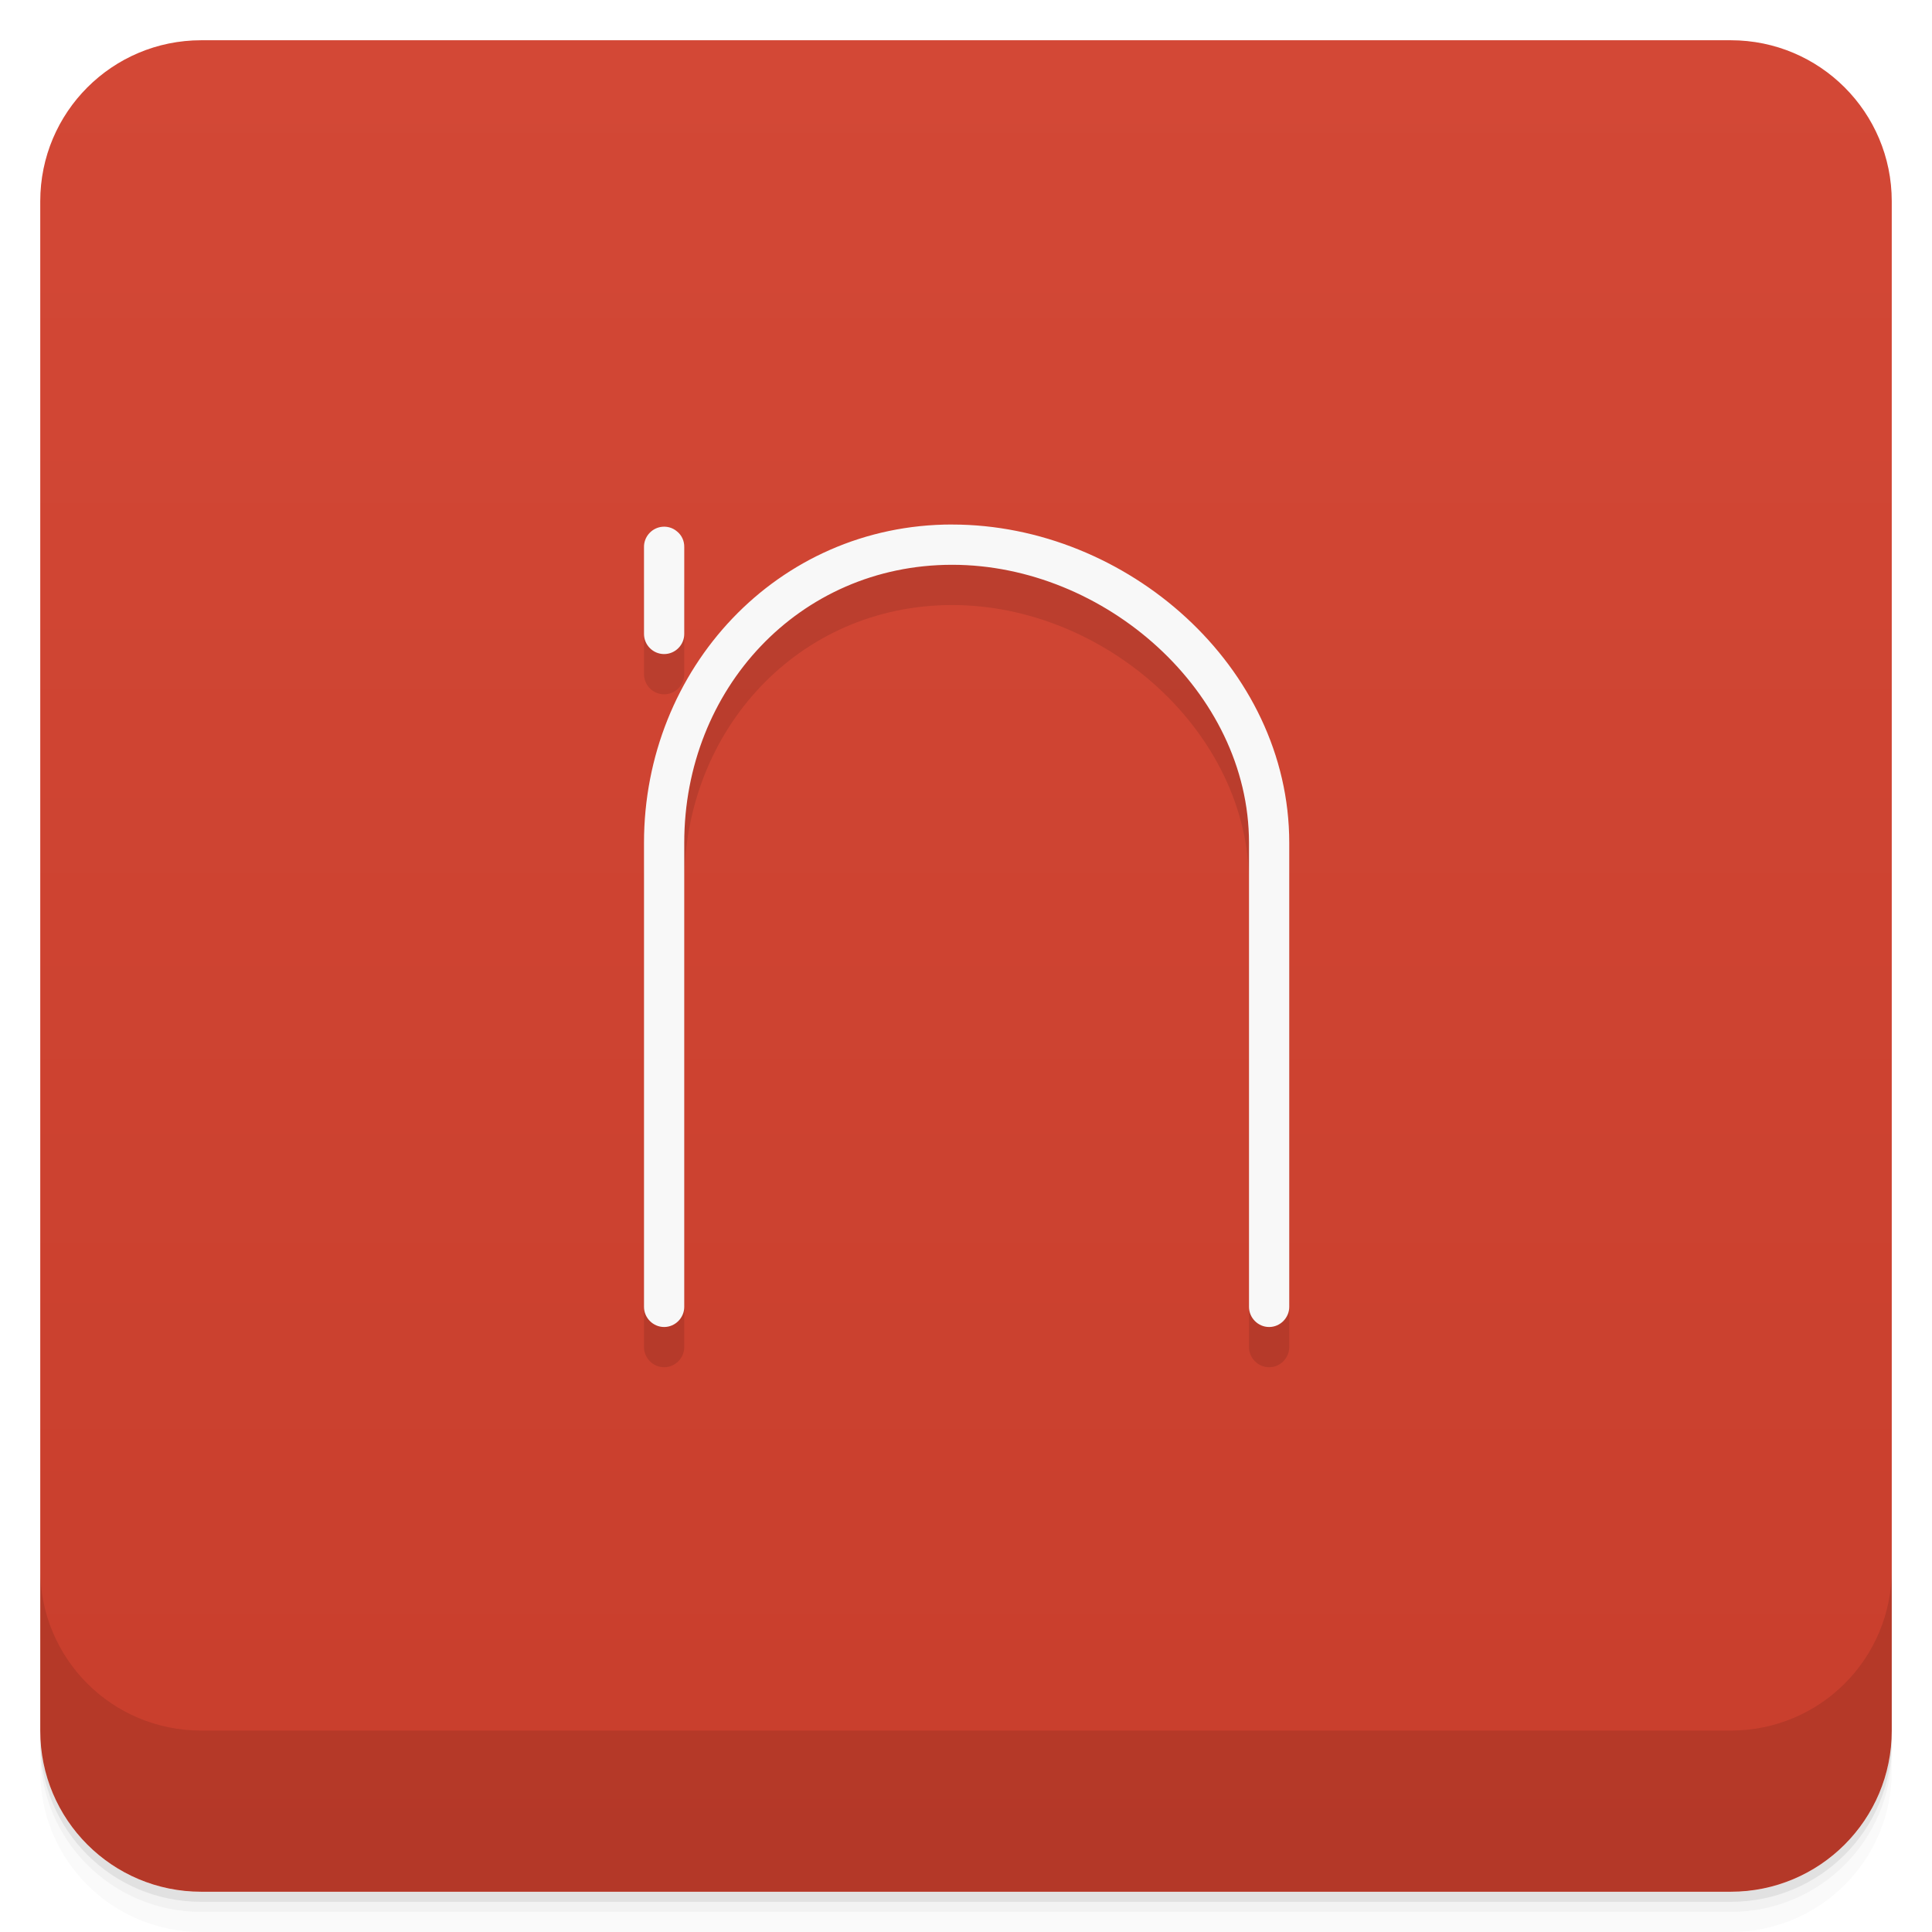
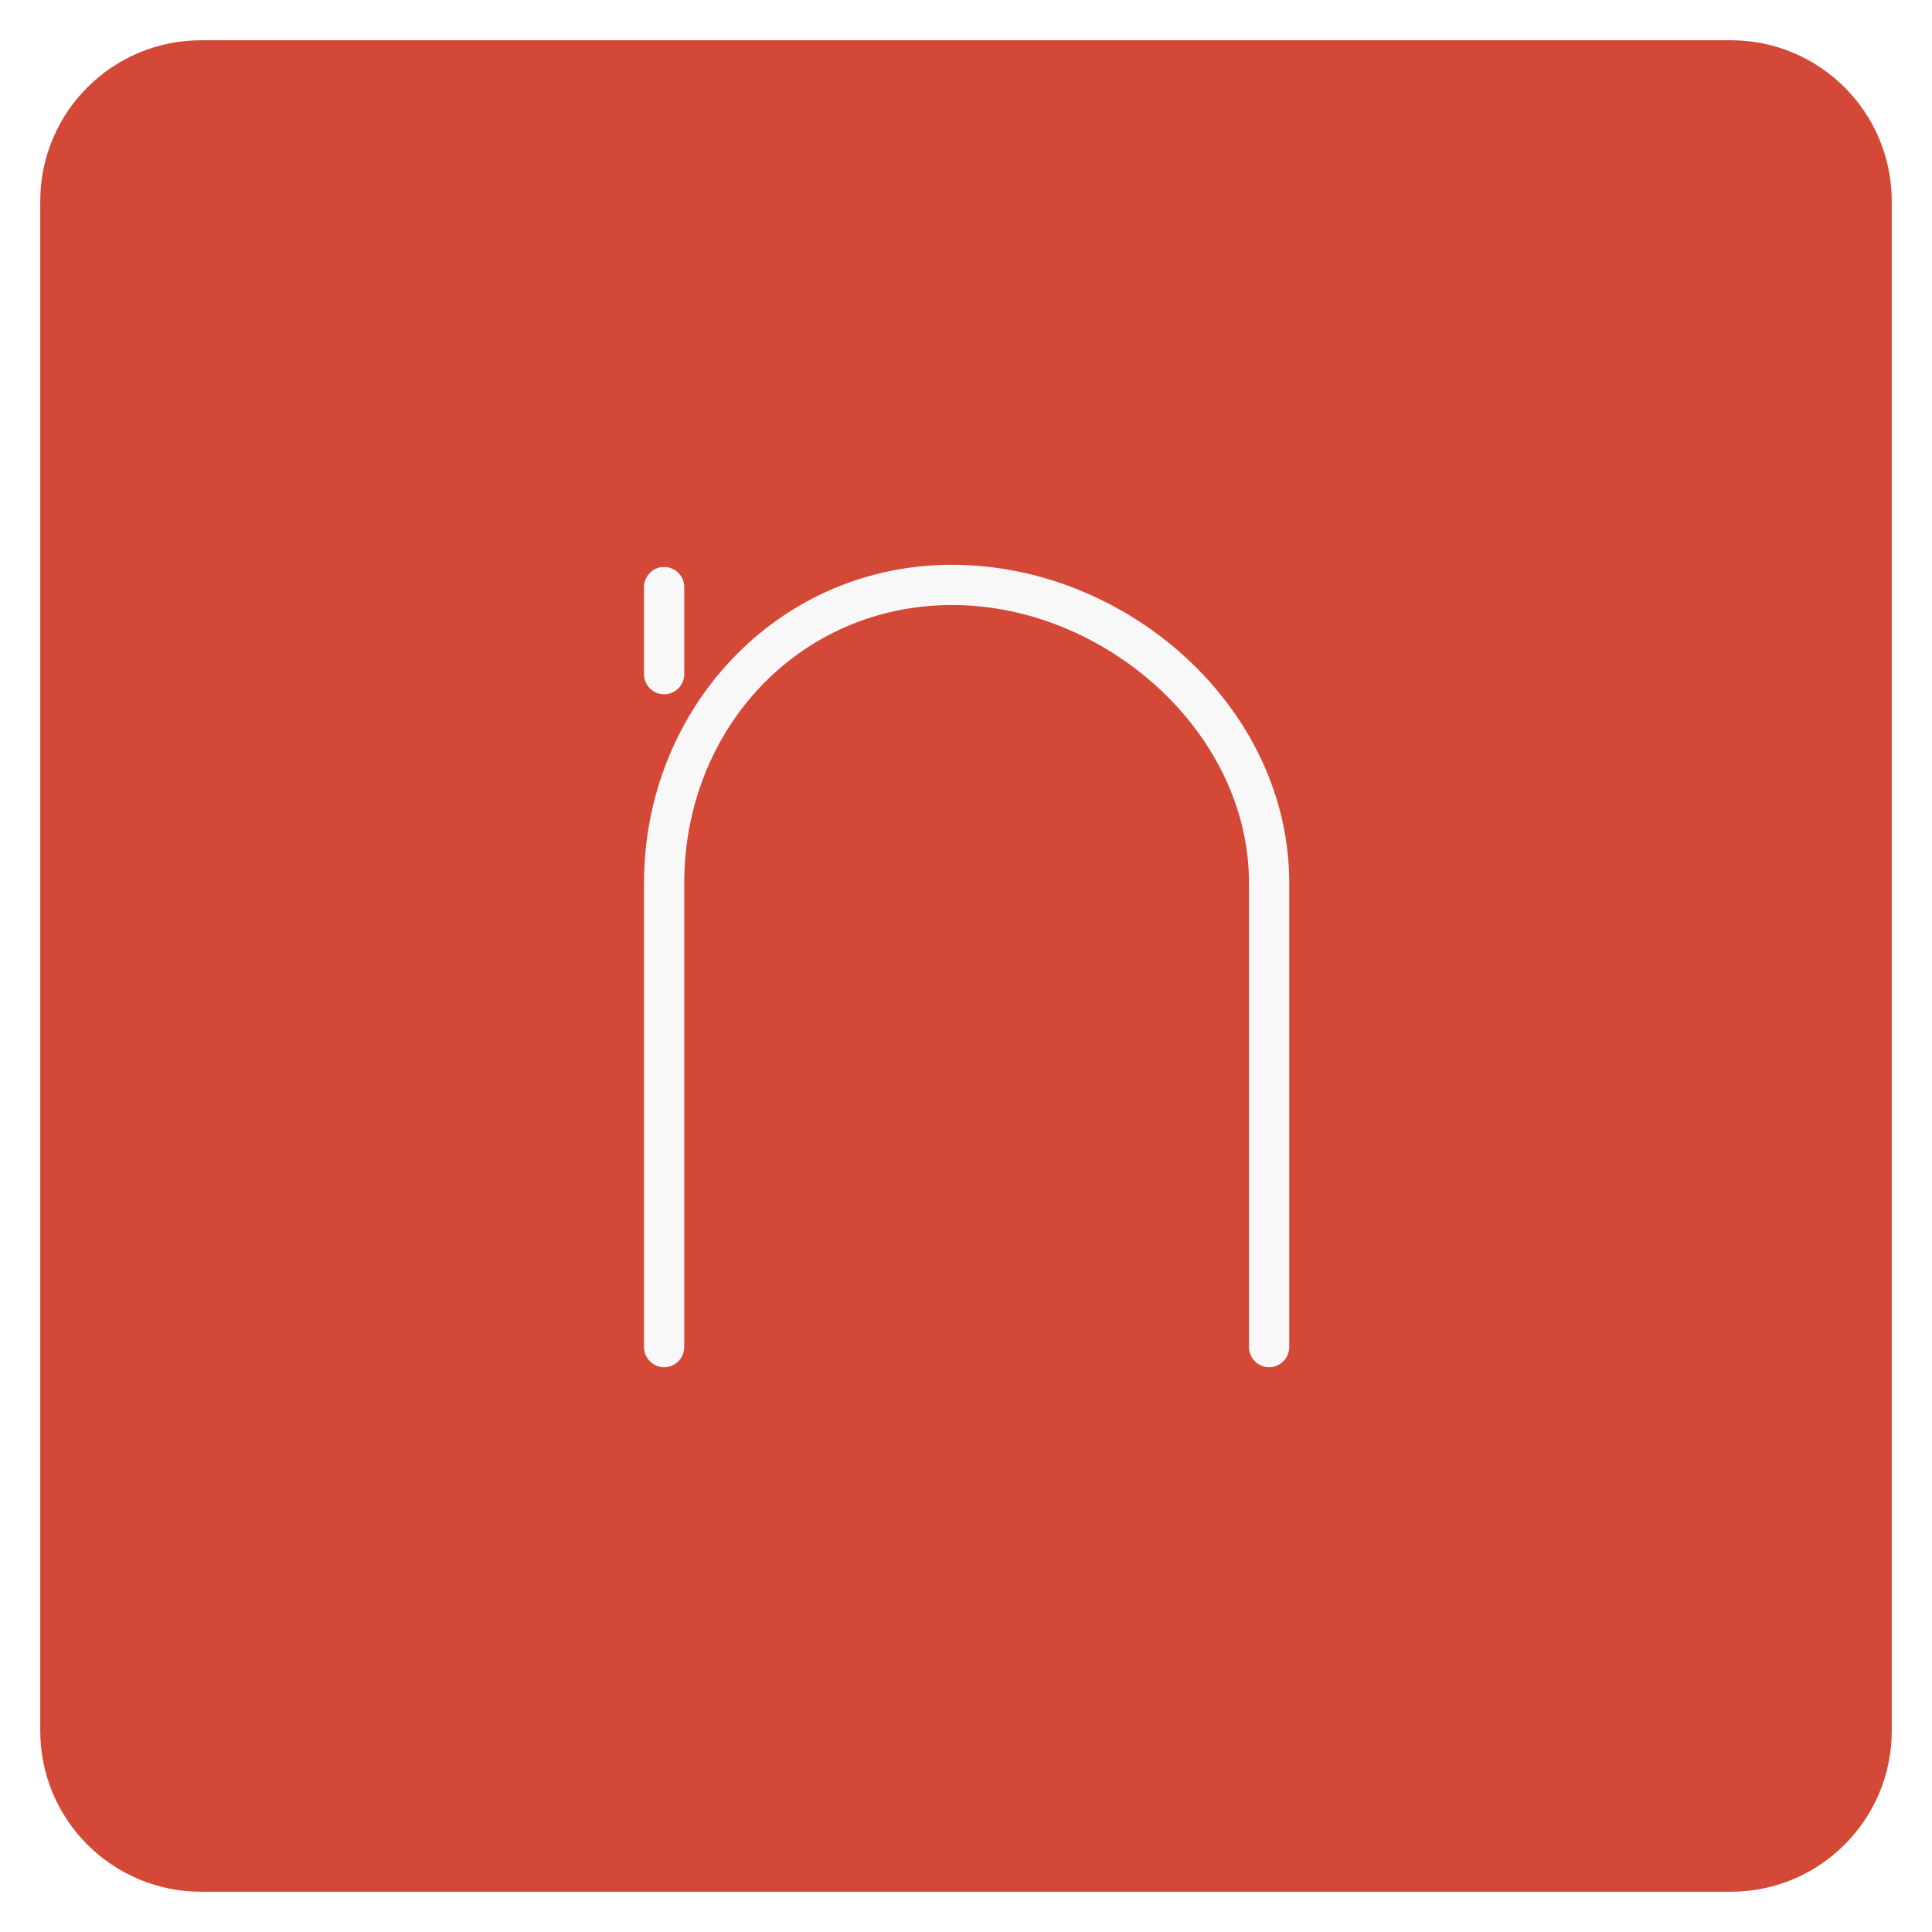
- <svg xmlns="http://www.w3.org/2000/svg" xmlns:xlink="http://www.w3.org/1999/xlink" width="48px" height="48px" viewBox="0 0 48 48" version="1.1" id="svg3187">
+ <svg xmlns="http://www.w3.org/2000/svg" width="48px" height="48px" viewBox="0 0 48 48" version="1.1" id="svg3187">
  <defs id="defs3189">
    <linearGradient id="linear0" gradientUnits="userSpaceOnUse" x1="1" y1="0" x2="47" y2="0" gradientTransform="matrix(0,-1,1,0,0.00221467,48)">
      <stop offset="0" style="stop-color:rgb(78.431%,24.314%,17.255%);stop-opacity:1;" id="stop3192" />
      <stop offset="1" style="stop-color:rgb(82.745%,28.235%,21.176%);stop-opacity:1;" id="stop3194" />
    </linearGradient>
-     <linearGradient xlink:href="#linear0" id="linearGradient3514" gradientUnits="userSpaceOnUse" gradientTransform="matrix(0,-1,1,0,0.00221467,48)" x1="1" y1="0" x2="47" y2="0" />
  </defs>
-   <path id="path3197" d="m 1,43 0,0.25 c 0,2.215 1.785,4 4,4 l 38,0 c 2.215,0 4,-1.785 4,-4 L 47,43 c 0,2.215 -1.785,4 -4,4 L 5,47 C 2.785,47 1,45.215 1,43 z m 0,0.5 0,0.5 c 0,2.215 1.785,4 4,4 l 38,0 c 2.215,0 4,-1.785 4,-4 l 0,-0.5 c 0,2.215 -1.785,4 -4,4 l -38,0 c -2.215,0 -4,-1.785 -4,-4 z m 0,0" style="fill:#000000;fill-opacity:0.02;fill-rule:nonzero;stroke:none" />
-   <path id="path3199" d="m 1,43.25 0,0.25 c 0,2.215 1.785,4 4,4 l 38,0 c 2.215,0 4,-1.785 4,-4 l 0,-0.25 c 0,2.215 -1.785,4 -4,4 l -38,0 c -2.215,0 -4,-1.785 -4,-4 z m 0,0" style="fill:#000000;fill-opacity:0.051;fill-rule:nonzero;stroke:none" />
-   <path id="path3201" d="m 1,43 0,0.25 c 0,2.215 1.785,4 4,4 l 38,0 c 2.215,0 4,-1.785 4,-4 L 47,43 c 0,2.215 -1.785,4 -4,4 L 5,47 C 2.785,47 1,45.215 1,43 z m 0,0" style="fill:#000000;fill-opacity:0.102;fill-rule:nonzero;stroke:none" />
-   <path id="path3203" d="M 1,43 1,5 C 1,2.789 2.789,1 5,1 l 38,0 c 2.211,0 4,1.789 4,4 l 0,38 c 0,2.211 -1.789,4 -4,4 L 5,47 C 2.789,47 1,45.211 1,43 z m 0,0" style="fill:url(#linearGradient3514);fill-rule:nonzero;stroke:none" />
-   <path id="path3205" d="M 23.656,14.031 C 19.305,14.031 16,17.621 16,21.938 l 0,11.531 c 0,0.27 0.223,0.5 0.5,0.5 0.277,0 0.5,-0.23 0.5,-0.5 L 17,21.938 c 0,-3.816 2.852,-6.906 6.656,-6.906 3.789,0 7.375,3.152 7.375,6.906 l 0,11.531 c 0,0.27 0.223,0.5 0.5,0.5 0.277,0 0.5,-0.23 0.5,-0.5 l 0,-11.531 c 0,-4.375 -4.039,-7.906 -8.375,-7.906 m -7.25,0.062 c -0.238,0.047 -0.41,0.258 -0.406,0.5 L 16,16.75 c 0,0.273 0.223,0.5 0.5,0.5 0.277,0 0.5,-0.227 0.5,-0.5 l 0,-2.156 c 0.004,-0.152 -0.062,-0.297 -0.18,-0.391 -0.113,-0.098 -0.266,-0.137 -0.414,-0.109 m 0,0" style="fill:#000000;fill-opacity:0.102;fill-rule:nonzero;stroke:none" />
-   <path id="path3207" d="M 23.656,13.031 C 19.305,13.031 16,16.621 16,20.938 l 0,11.531 c 0,0.27 0.223,0.5 0.5,0.5 0.277,0 0.5,-0.23 0.5,-0.5 L 17,20.938 c 0,-3.816 2.852,-6.906 6.656,-6.906 3.789,0 7.375,3.152 7.375,6.906 l 0,11.531 c 0,0.27 0.223,0.5 0.5,0.5 0.277,0 0.5,-0.23 0.5,-0.5 l 0,-11.531 c 0,-4.375 -4.039,-7.906 -8.375,-7.906 m -7.25,0.062 c -0.238,0.047 -0.41,0.258 -0.406,0.5 L 16,15.75 c 0,0.273 0.223,0.5 0.5,0.5 0.277,0 0.5,-0.227 0.5,-0.5 l 0,-2.156 c 0.004,-0.152 -0.062,-0.297 -0.18,-0.391 -0.113,-0.098 -0.266,-0.137 -0.414,-0.109 m 0,0" style="fill:#f8f8f8;fill-opacity:1;fill-rule:nonzero;stroke:none" />
-   <path id="path3209" d="m 1,38.996 0,4 c 0,2.219 1.785,4 4,4 l 38,0 c 2.215,0 4,-1.781 4,-4 l 0,-4 c 0,2.219 -1.785,4 -4,4 l -38,0 c -2.215,0 -4,-1.781 -4,-4 z m 0,0" style="fill:#000000;fill-opacity:0.102;fill-rule:nonzero;stroke:none" />
+   <path id="path3203" d="M 1,43 1,5 C 1,2.789 2.789,1 5,1 l 38,0 c 2.211,0 4,1.789 4,4 l 0,38 c 0,2.211 -1.789,4 -4,4 L 5,47 C 2.789,47 1,45.211 1,43 z m 0,0" style="fill:#d34836;fill-rule:nonzero;stroke:none;fill-opacity:1" />
+   <path id="path3207" d="M 23.656,14.031 C 19.305,14.031 16,17.621 16,21.938 L 16,33.469 c 0,0.27 0.223,0.5 0.5,0.5 0.277,0 0.5,-0.23 0.5,-0.5 l 0,-11.531 c 0,-3.816 2.852,-6.906 6.656,-6.906 3.789,0 7.375,3.152 7.375,6.906 l 0,11.531 c 0,0.27 0.223,0.5 0.5,0.5 0.277,0 0.5,-0.23 0.5,-0.5 l 0,-11.531 c 0,-4.375 -4.039,-7.906 -8.375,-7.906 m -7.25,0.062 C 16.168,14.141 15.996,14.352 16,14.594 l 0,2.156 c 0,0.273 0.223,0.5 0.5,0.5 0.277,0 0.5,-0.227 0.5,-0.5 L 17,14.594 C 17.004,14.442 16.938,14.297 16.82,14.203 16.707,14.106 16.555,14.067 16.406,14.094 m 0,0" style="fill:#f8f8f8;fill-opacity:1;fill-rule:nonzero;stroke:none" />
</svg>
